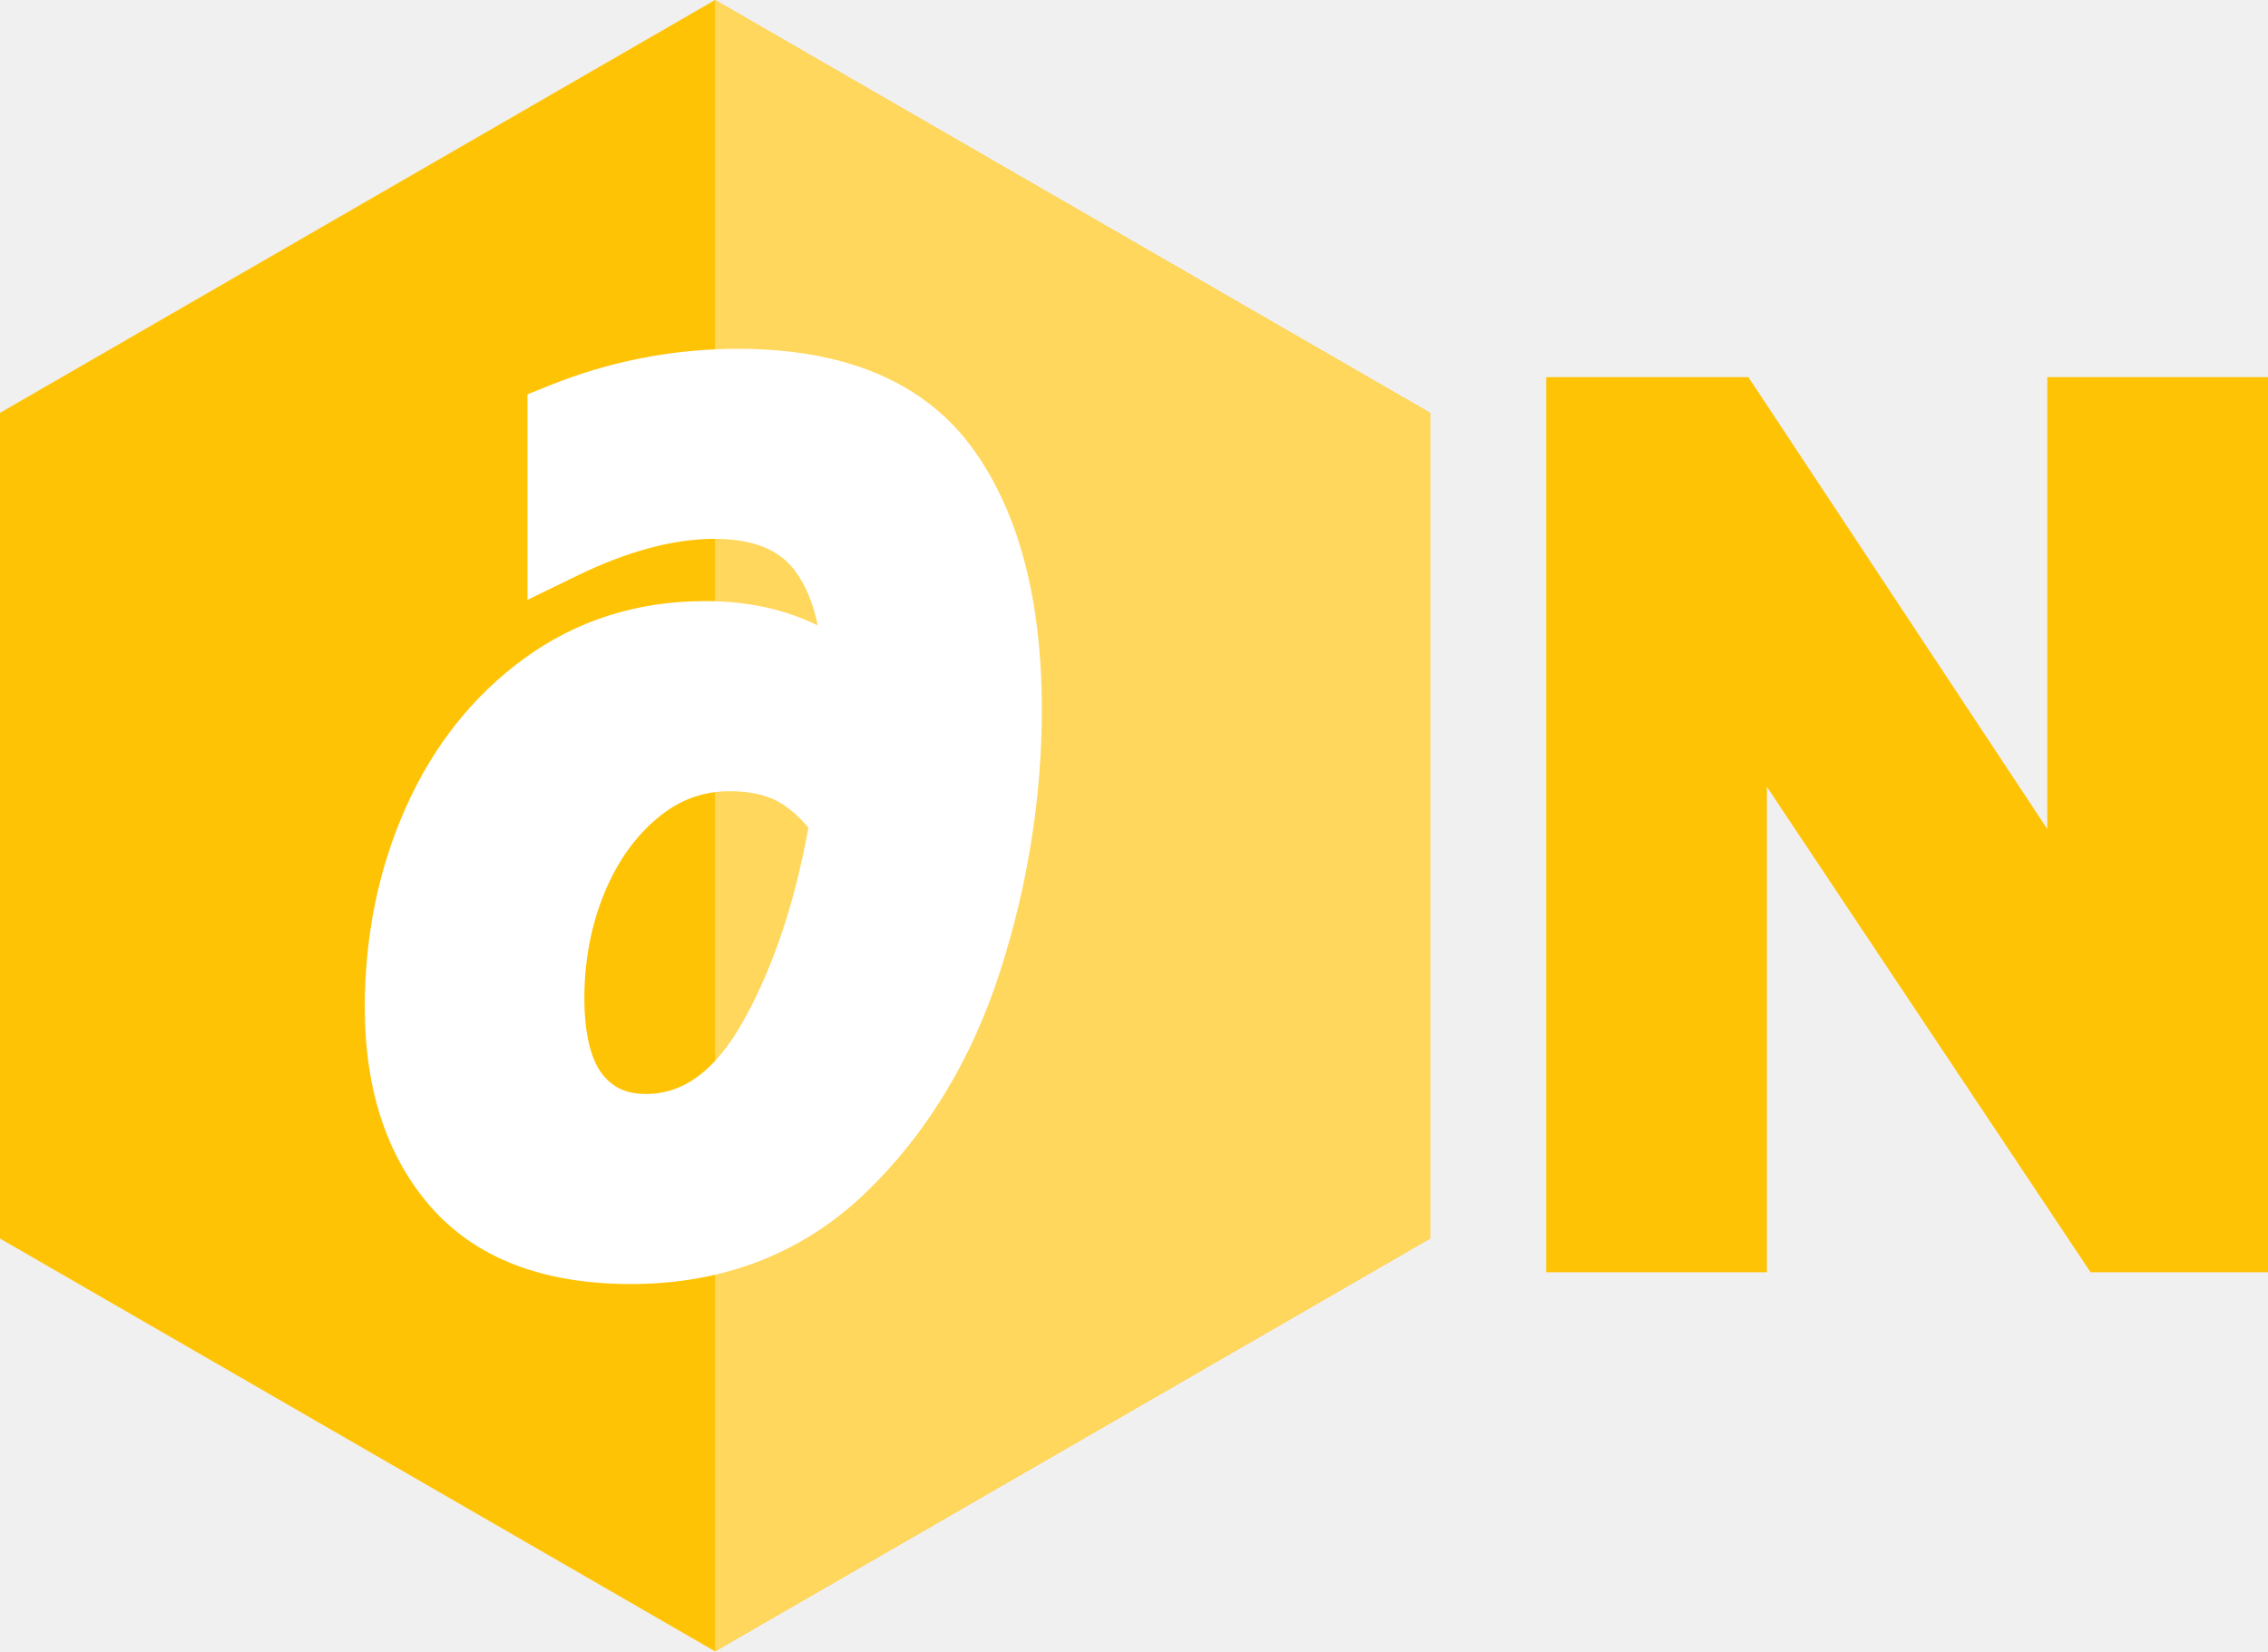
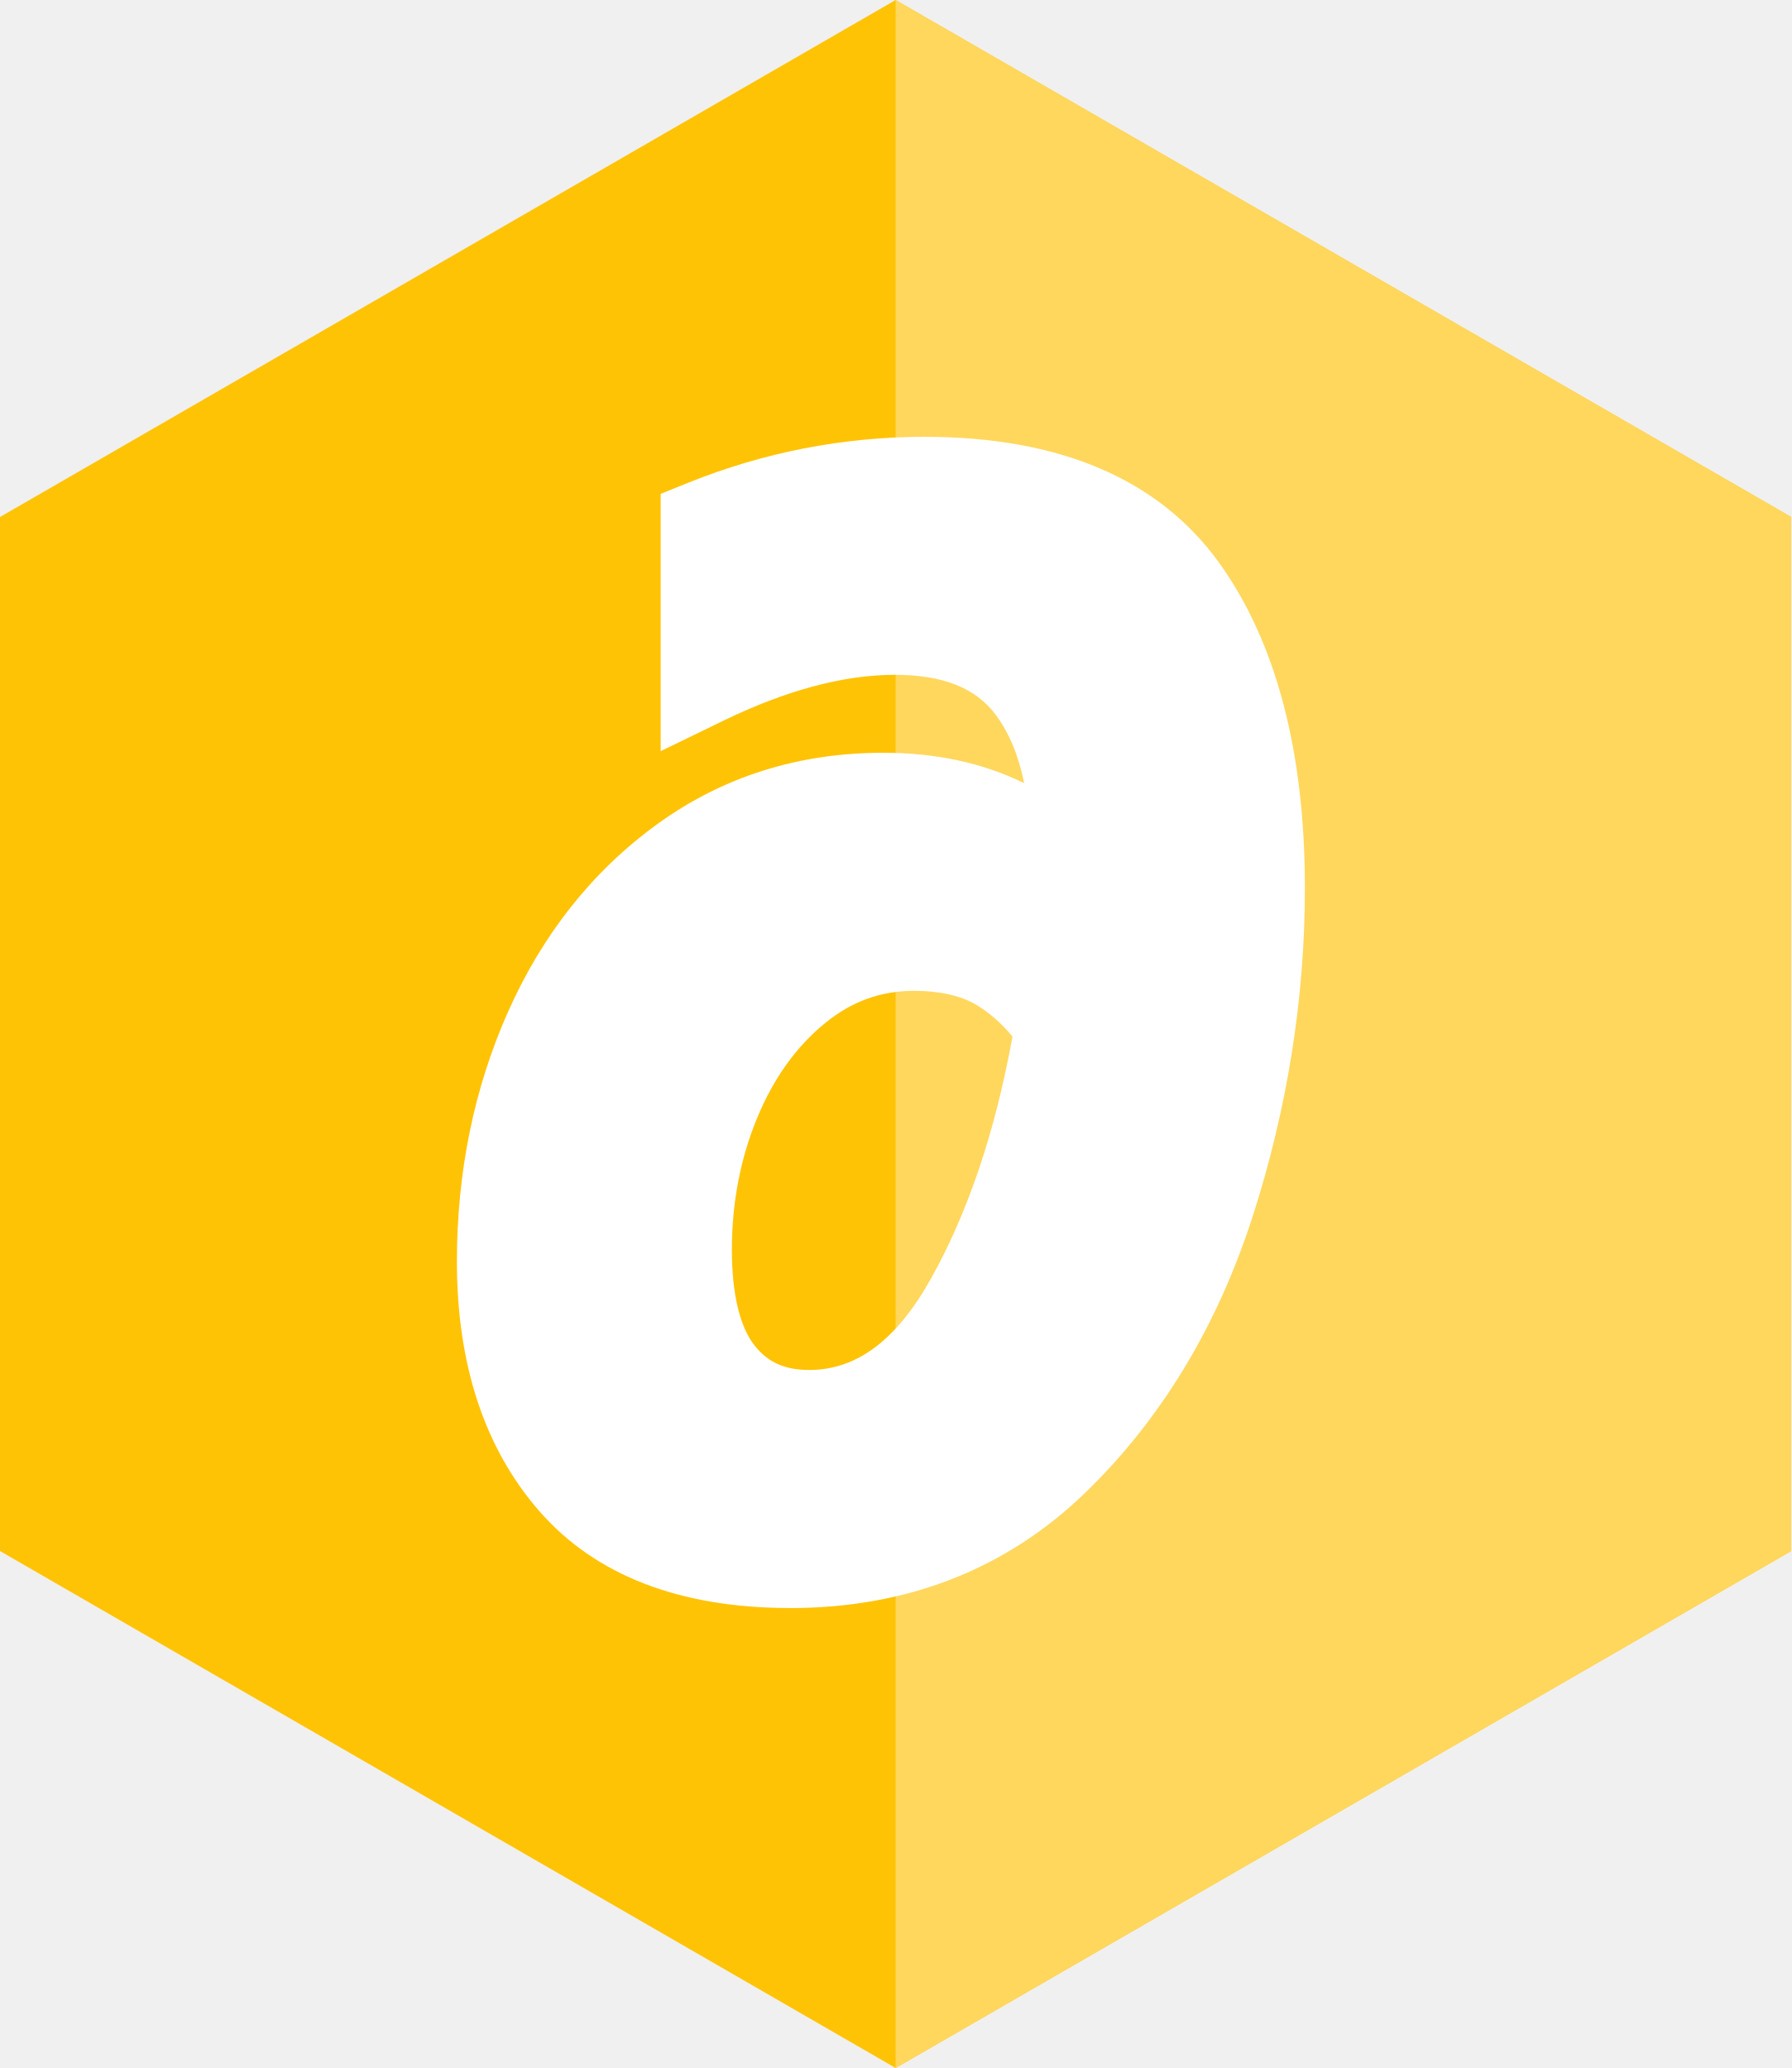
- <svg xmlns="http://www.w3.org/2000/svg" version="1.1" x="0px" y="0px" width="64px" height="46.599px" viewBox="0 0 64 46.599" enable-background="new 0 0 64 46.599" xml:space="preserve">
+ <svg xmlns="http://www.w3.org/2000/svg" version="1.1" x="0px" y="0px" width="40.355" height="46.599" viewBox="0 0 40.355 46.599" enable-background="new 0 0 64 46.599" xml:space="preserve" id="svg21">
+   <defs id="defs25" />
  <g id="Guides">
</g>
  <g id="Background-Hexagon">
-     <polygon fill="#FFC306" points="40.355,34.95 20.178,46.599 0,34.95 0,11.65 20.178,0    40.355,11.65  " />
-     <polyline fill="#ffd75d" points="20.178,0 40.355,11.65 40.355,34.95 20.178,46.599  " />
+     <polygon points="0,34.95 0,11.65 20.178,0 40.355,11.65 40.355,34.95 20.178,46.599 " id="polygon3" style="fill: #ffc306;" />
+     <polyline points="20.178,0 40.355,11.65 40.355,34.95 20.178,46.599  " id="polyline5" style="fill: #ffd75d;" />
  </g>
  <g id="Letters">
-     <g>
-       <polygon fill="#FFC306" points="58.994,35.902 49.859,22.201 49.859,35.902 43.631,35.902     43.631,10.643 49.337,10.643 57.771,23.392 57.771,10.643 64,10.643 64,35.902   " />
-       <path fill="#FFC306" d="M44.616,11.627h4.192l9.948,15.039V11.627h4.259v23.29h-3.493    L48.875,18.947v15.97h-4.258V11.627z" />
-     </g>
-     <g>
-       <path fill="#FFFFFF" d="M17.8,36.234c-2.482,0-4.383-0.734-5.649-2.183    c-1.232-1.411-1.857-3.303-1.857-5.623c0-2.017,0.387-3.909,1.15-5.624    c0.777-1.749,1.903-3.17,3.348-4.222c1.475-1.075,3.192-1.62,5.105-1.62    c1.189,0,2.251,0.23,3.177,0.686c-0.124-0.62-0.339-1.136-0.641-1.542    c-0.451-0.605-1.193-0.9-2.271-0.9c-1.152,0-2.451,0.347-3.861,1.032l-1.416,0.688    v-5.798l0.617-0.249c1.708-0.688,3.499-1.036,5.326-1.036c3.05,0,5.283,0.955,6.639,2.839    c1.282,1.783,1.932,4.249,1.932,7.33c0,2.485-0.397,4.977-1.179,7.405    c-0.801,2.484-2.073,4.58-3.78,6.229C22.661,35.362,20.427,36.234,17.8,36.234z     M20.595,22.327c-0.75,0-1.406,0.237-2.005,0.727c-0.645,0.524-1.159,1.24-1.526,2.126    c-0.381,0.917-0.574,1.921-0.574,2.982c0,0.994,0.179,1.741,0.516,2.163    c0.301,0.377,0.68,0.545,1.227,0.545c1.067,0,1.961-0.668,2.734-2.043    c0.839-1.494,1.459-3.333,1.845-5.47c-0.253-0.305-0.528-0.545-0.819-0.717    C21.638,22.433,21.168,22.327,20.595,22.327z" />
-       <path fill="#FFFFFF" d="M26.667,13.257c1.164,1.619,1.747,3.871,1.747,6.755    c0,2.395-0.377,4.763-1.131,7.103c-0.754,2.34-1.929,4.28-3.526,5.822    s-3.583,2.312-5.956,2.312c-2.196,0-3.832-0.615-4.908-1.846    c-1.076-1.232-1.613-2.89-1.613-4.975c0-1.886,0.354-3.627,1.064-5.225    c0.709-1.597,1.719-2.871,3.028-3.825c1.309-0.953,2.816-1.431,4.525-1.431    c1.796,0,3.227,0.588,4.292,1.763v-0.632c0-1.508-0.322-2.695-0.965-3.56    c-0.644-0.865-1.664-1.297-3.061-1.297c-1.309,0-2.739,0.377-4.292,1.131v-3.56    c1.597-0.643,3.249-0.965,4.958-0.965C23.556,10.828,25.502,11.638,26.667,13.257z     M21.826,29.31c0.954-1.696,1.63-3.765,2.03-6.204    c-0.399-0.577-0.854-1.015-1.364-1.314c-0.511-0.3-1.143-0.449-1.897-0.449    c-0.976,0-1.852,0.315-2.628,0.948c-0.777,0.632-1.381,1.47-1.813,2.512    c-0.433,1.043-0.648,2.163-0.648,3.36c0,1.242,0.243,2.169,0.731,2.778    c0.488,0.61,1.153,0.915,1.997,0.915C19.674,31.855,20.872,31.007,21.826,29.31z" />
+     <g id="g18">
+       <path d="m 17.8,36.234 c -2.482,0 -4.383,-0.734 -5.649,-2.183 -1.232,-1.411 -1.857,-3.303 -1.857,-5.623 0,-2.017 0.387,-3.909 1.15,-5.624 0.777,-1.749 1.903,-3.17 3.348,-4.222 1.475,-1.075 3.192,-1.62 5.105,-1.62 1.189,0 2.251,0.23 3.177,0.686 -0.124,-0.62 -0.339,-1.136 -0.641,-1.542 -0.451,-0.605 -1.193,-0.9 -2.271,-0.9 -1.152,0 -2.451,0.347 -3.861,1.032 l -1.416,0.688 v -5.798 l 0.617,-0.249 c 1.708,-0.688 3.499,-1.036 5.326,-1.036 3.05,0 5.283,0.955 6.639,2.839 1.282,1.783 1.932,4.249 1.932,7.33 0,2.485 -0.397,4.977 -1.179,7.405 -0.801,2.484 -2.073,4.58 -3.78,6.229 -1.779,1.717 -4.013,2.589 -6.64,2.589 z m 2.794,-13.907 c -0.75,0 -1.406,0.237 -2.005,0.727 -0.645,0.524 -1.159,1.24 -1.526,2.126 -0.381,0.917 -0.574,1.921 -0.574,2.982 0,0.994 0.179,1.741 0.516,2.163 0.301,0.377 0.68,0.545 1.227,0.545 1.067,0 1.961,-0.668 2.734,-2.043 0.839,-1.494 1.459,-3.333 1.845,-5.47 -0.253,-0.305 -0.528,-0.545 -0.819,-0.717 -0.355,-0.208 -0.825,-0.313 -1.398,-0.313 z" id="path14" style="fill: #fff;" />
+       <path d="m 26.667,13.257 c 1.164,1.619 1.747,3.871 1.747,6.755 0,2.395 -0.377,4.763 -1.131,7.103 -0.754,2.34 -1.929,4.28 -3.526,5.822 -1.597,1.542 -3.583,2.312 -5.956,2.312 -2.196,0 -3.832,-0.615 -4.908,-1.846 -1.076,-1.232 -1.613,-2.89 -1.613,-4.975 0,-1.886 0.354,-3.627 1.064,-5.225 0.709,-1.597 1.719,-2.871 3.028,-3.825 1.309,-0.953 2.816,-1.431 4.525,-1.431 1.796,0 3.227,0.588 4.292,1.763 v -0.632 c 0,-1.508 -0.322,-2.695 -0.965,-3.56 -0.644,-0.865 -1.664,-1.297 -3.061,-1.297 -1.309,0 -2.739,0.377 -4.292,1.131 V 11.793 c 1.597,-0.643 3.249,-0.965 4.958,-0.965 2.728,-10e-7 4.674,0.81 5.839,2.429 z M 21.826,29.31 c 0.954,-1.696 1.63,-3.765 2.03,-6.204 -0.399,-0.577 -0.854,-1.015 -1.364,-1.314 -0.511,-0.3 -1.143,-0.449 -1.897,-0.449 -0.976,0 -1.852,0.315 -2.628,0.948 -0.777,0.632 -1.381,1.47 -1.813,2.512 -0.433,1.043 -0.648,2.163 -0.648,3.36 0,1.242 0.243,2.169 0.731,2.778 0.488,0.61 1.153,0.915 1.997,0.915 1.441,1e-6 2.639,-0.849 3.593,-2.546 z" id="path16" style="fill: #fff;" />
    </g>
  </g>
</svg>
